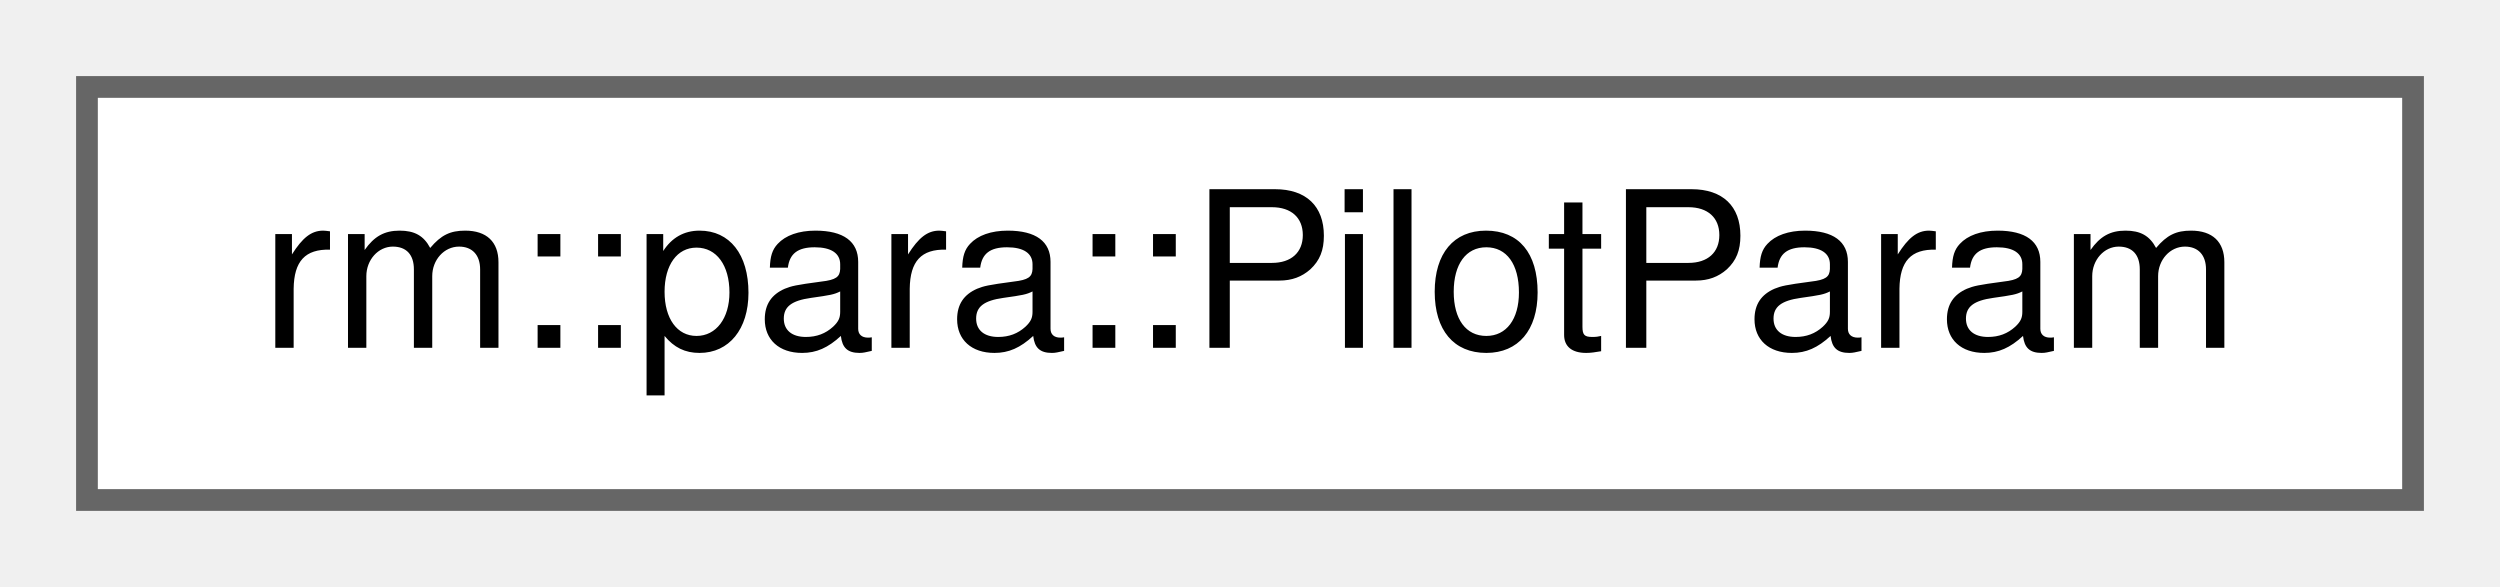
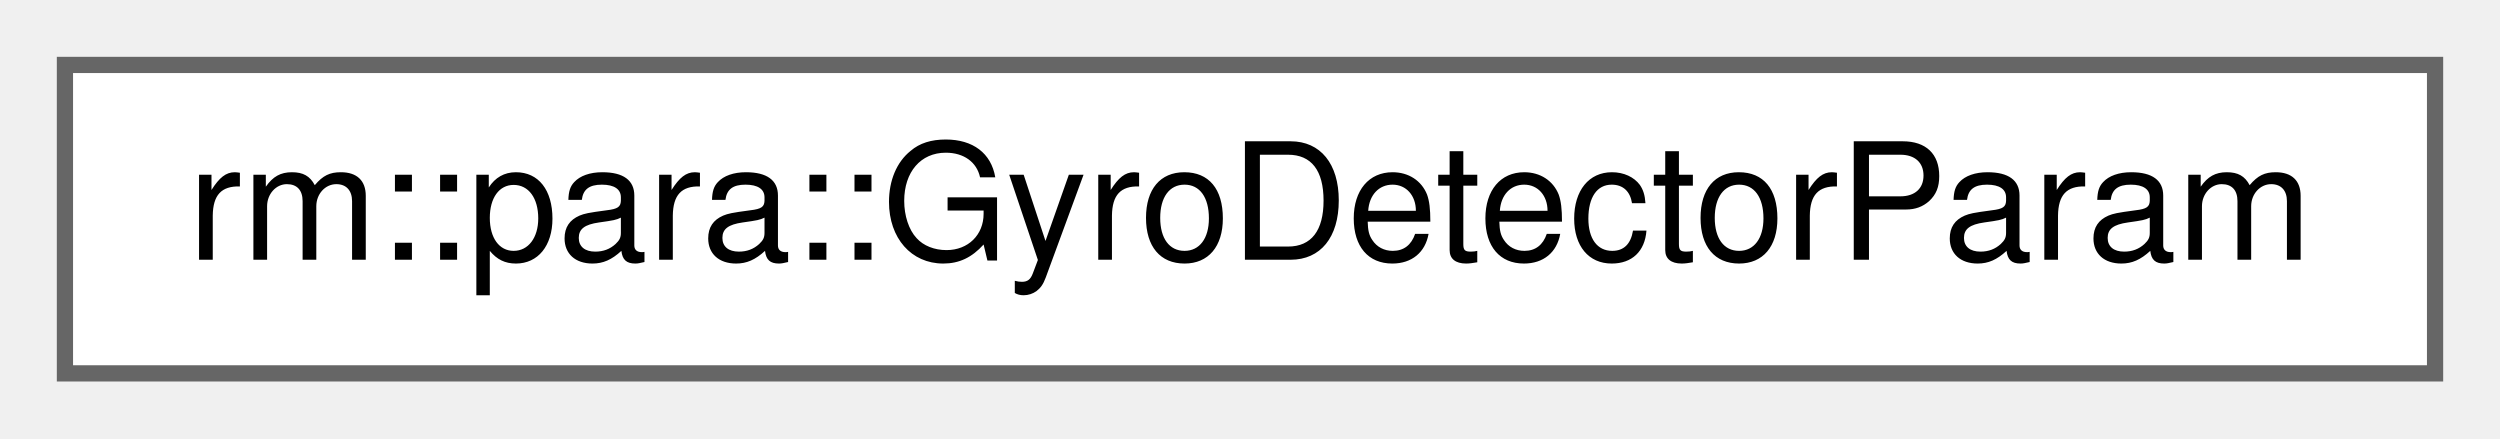
- <svg xmlns="http://www.w3.org/2000/svg" xmlns:xlink="http://www.w3.org/1999/xlink" width="115pt" height="27pt" viewBox="0.00 0.00 115.00 27.00">
+ <svg xmlns="http://www.w3.org/2000/svg" xmlns:xlink="http://www.w3.org/1999/xlink" width="154pt" height="27pt" viewBox="0.00 0.00 154.00 27.00">
  <g id="graph0" class="graph" transform="scale(1 1) rotate(0) translate(4 23)">
    <g id="Node000000" class="node">
      <g id="a_Node000000">
-         <a xlink:href="dc/d90/classrm_1_1para_1_1PilotParam.html" target="_top" xlink:title="PilotParam 参数模块">
-           <polygon fill="white" stroke="#666666" points="107,-19 0,-19 0,0 107,0 107,-19" />
-           <text text-anchor="middle" x="53.5" y="-7" font-family="Helvetica,sans-Serif" font-size="10.00">rm::para::PilotParam</text>
+         <a xlink:href="d1/dec/classrm_1_1para_1_1GyroDetectorParam.html" target="_top" xlink:title="GyroDetectorParam 参数模块">
+           <polygon fill="white" stroke="#666666" points="146,-19 0,-19 0,0 146,0 146,-19" />
+           <text text-anchor="middle" x="73" y="-7" font-family="Helvetica,sans-Serif" font-size="10.00">rm::para::GyroDetectorParam</text>
        </a>
      </g>
    </g>
  </g>
</svg>
